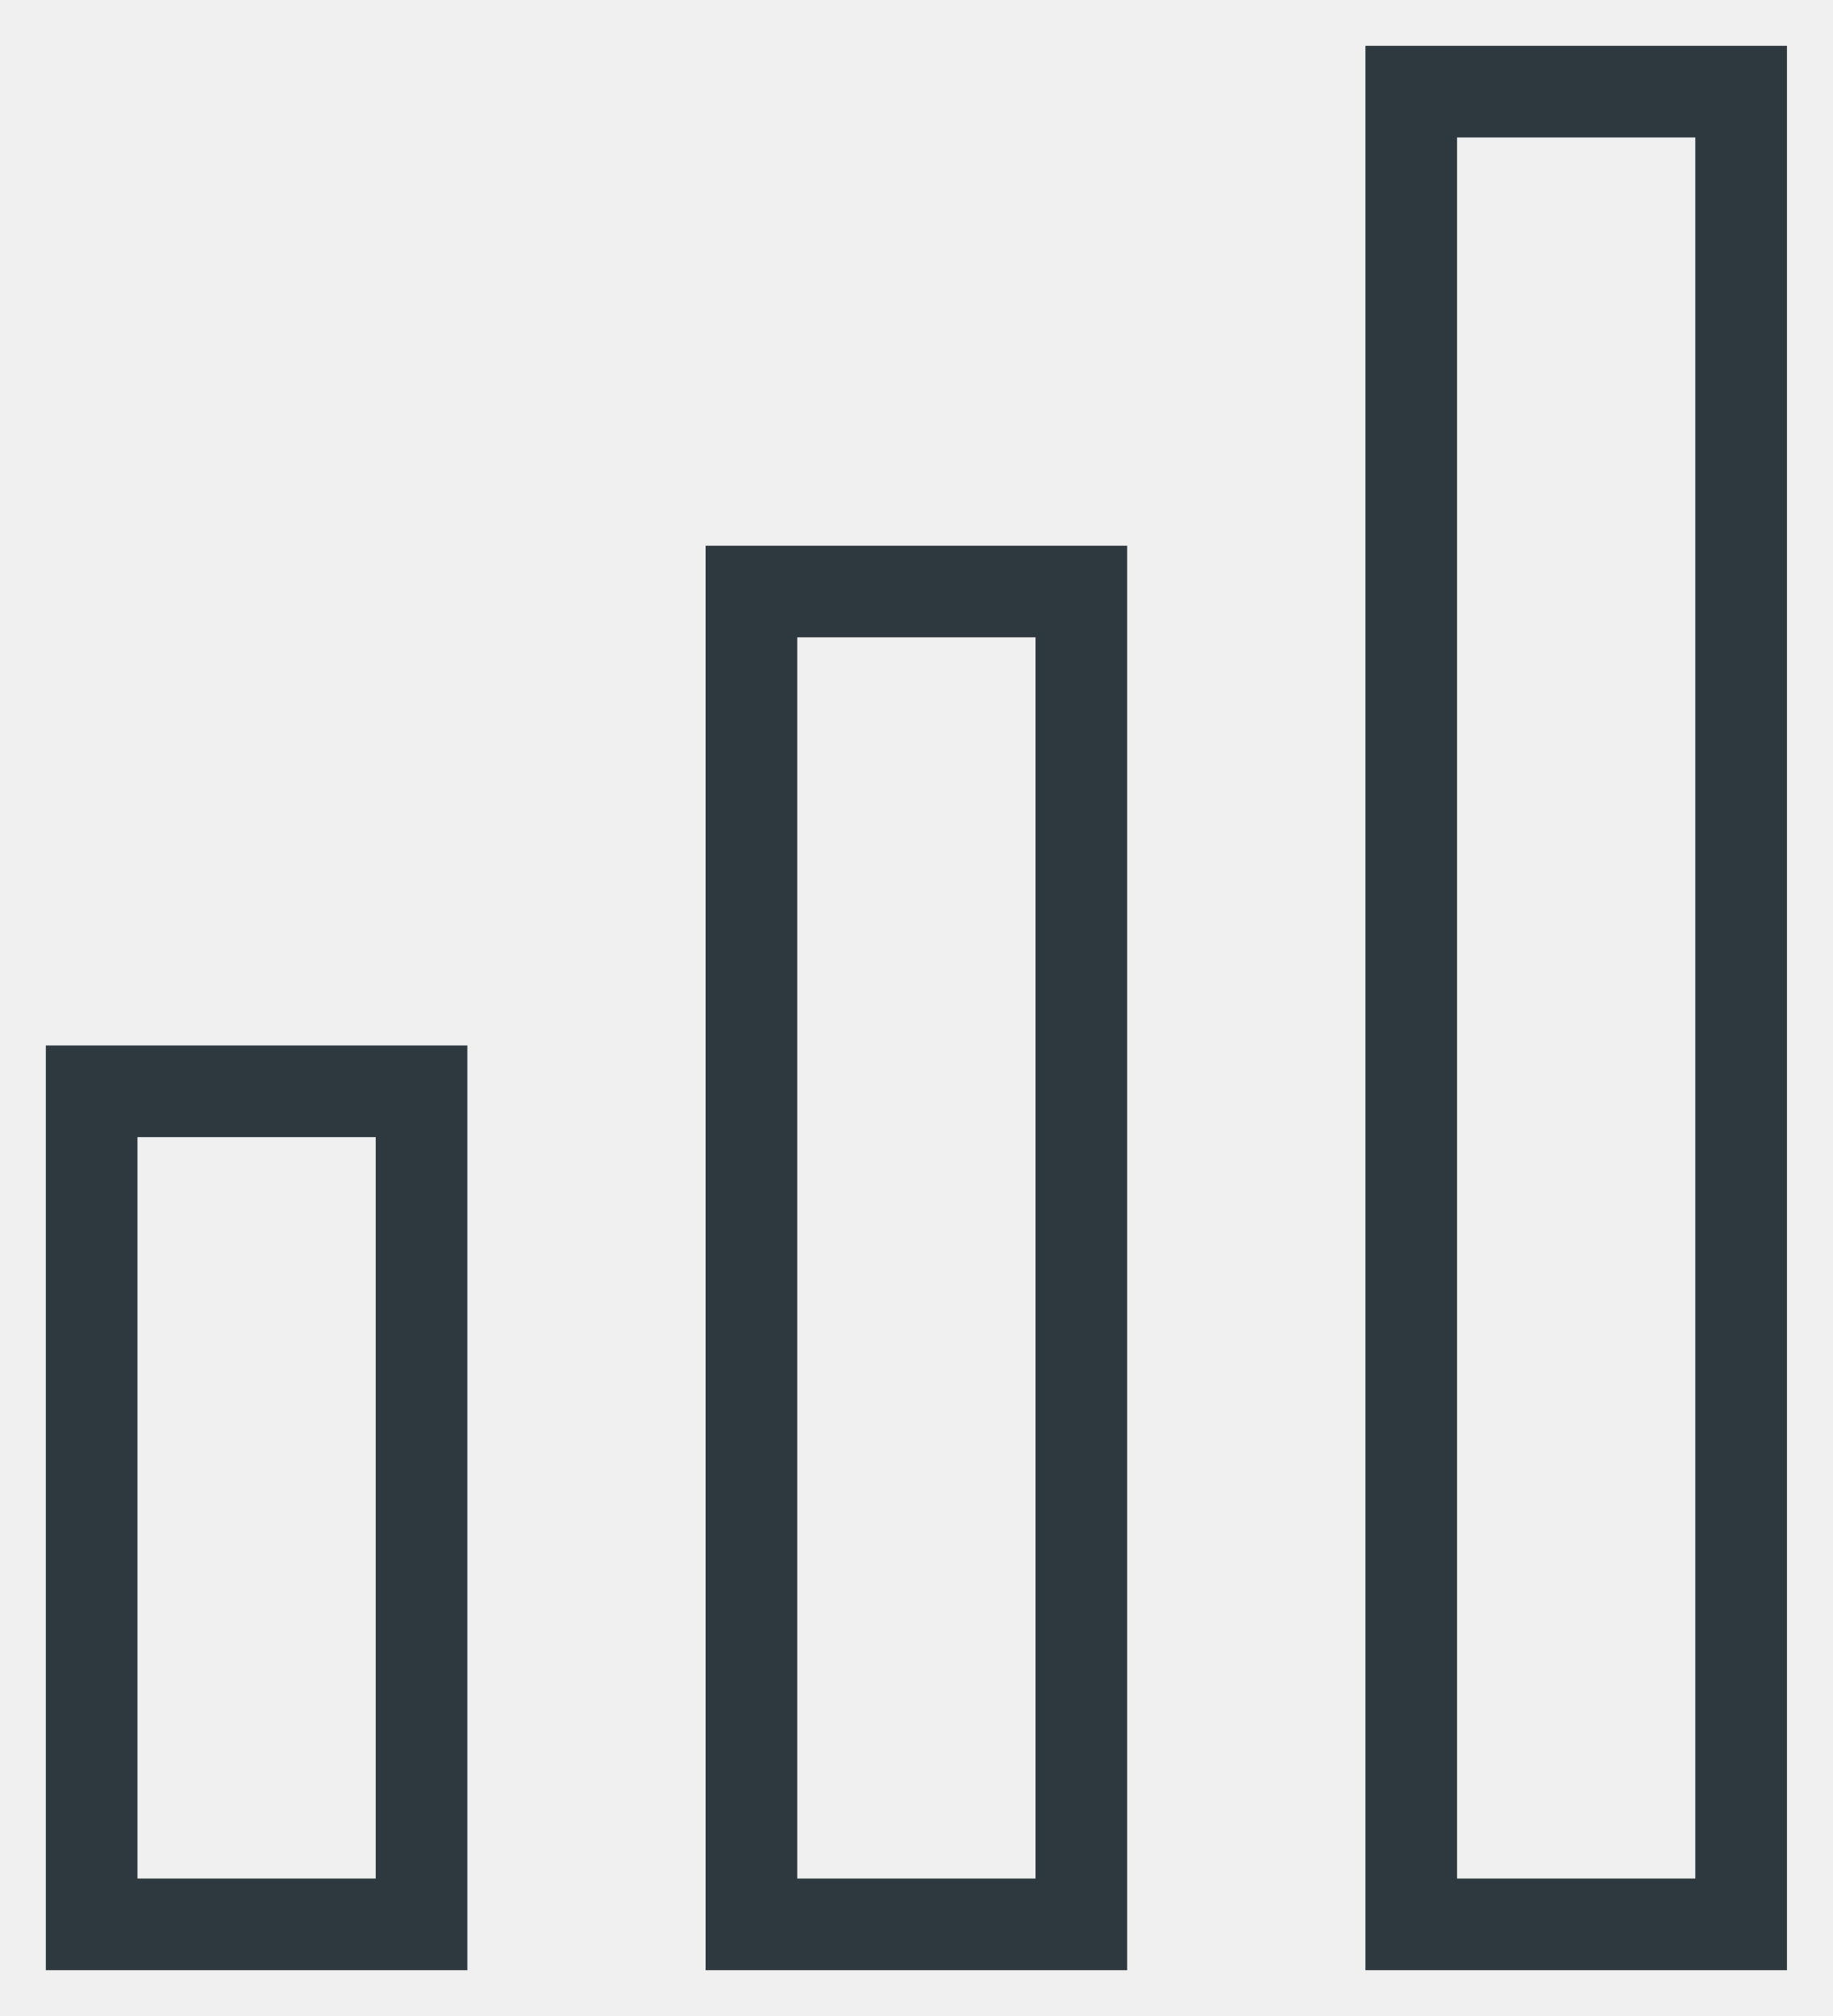
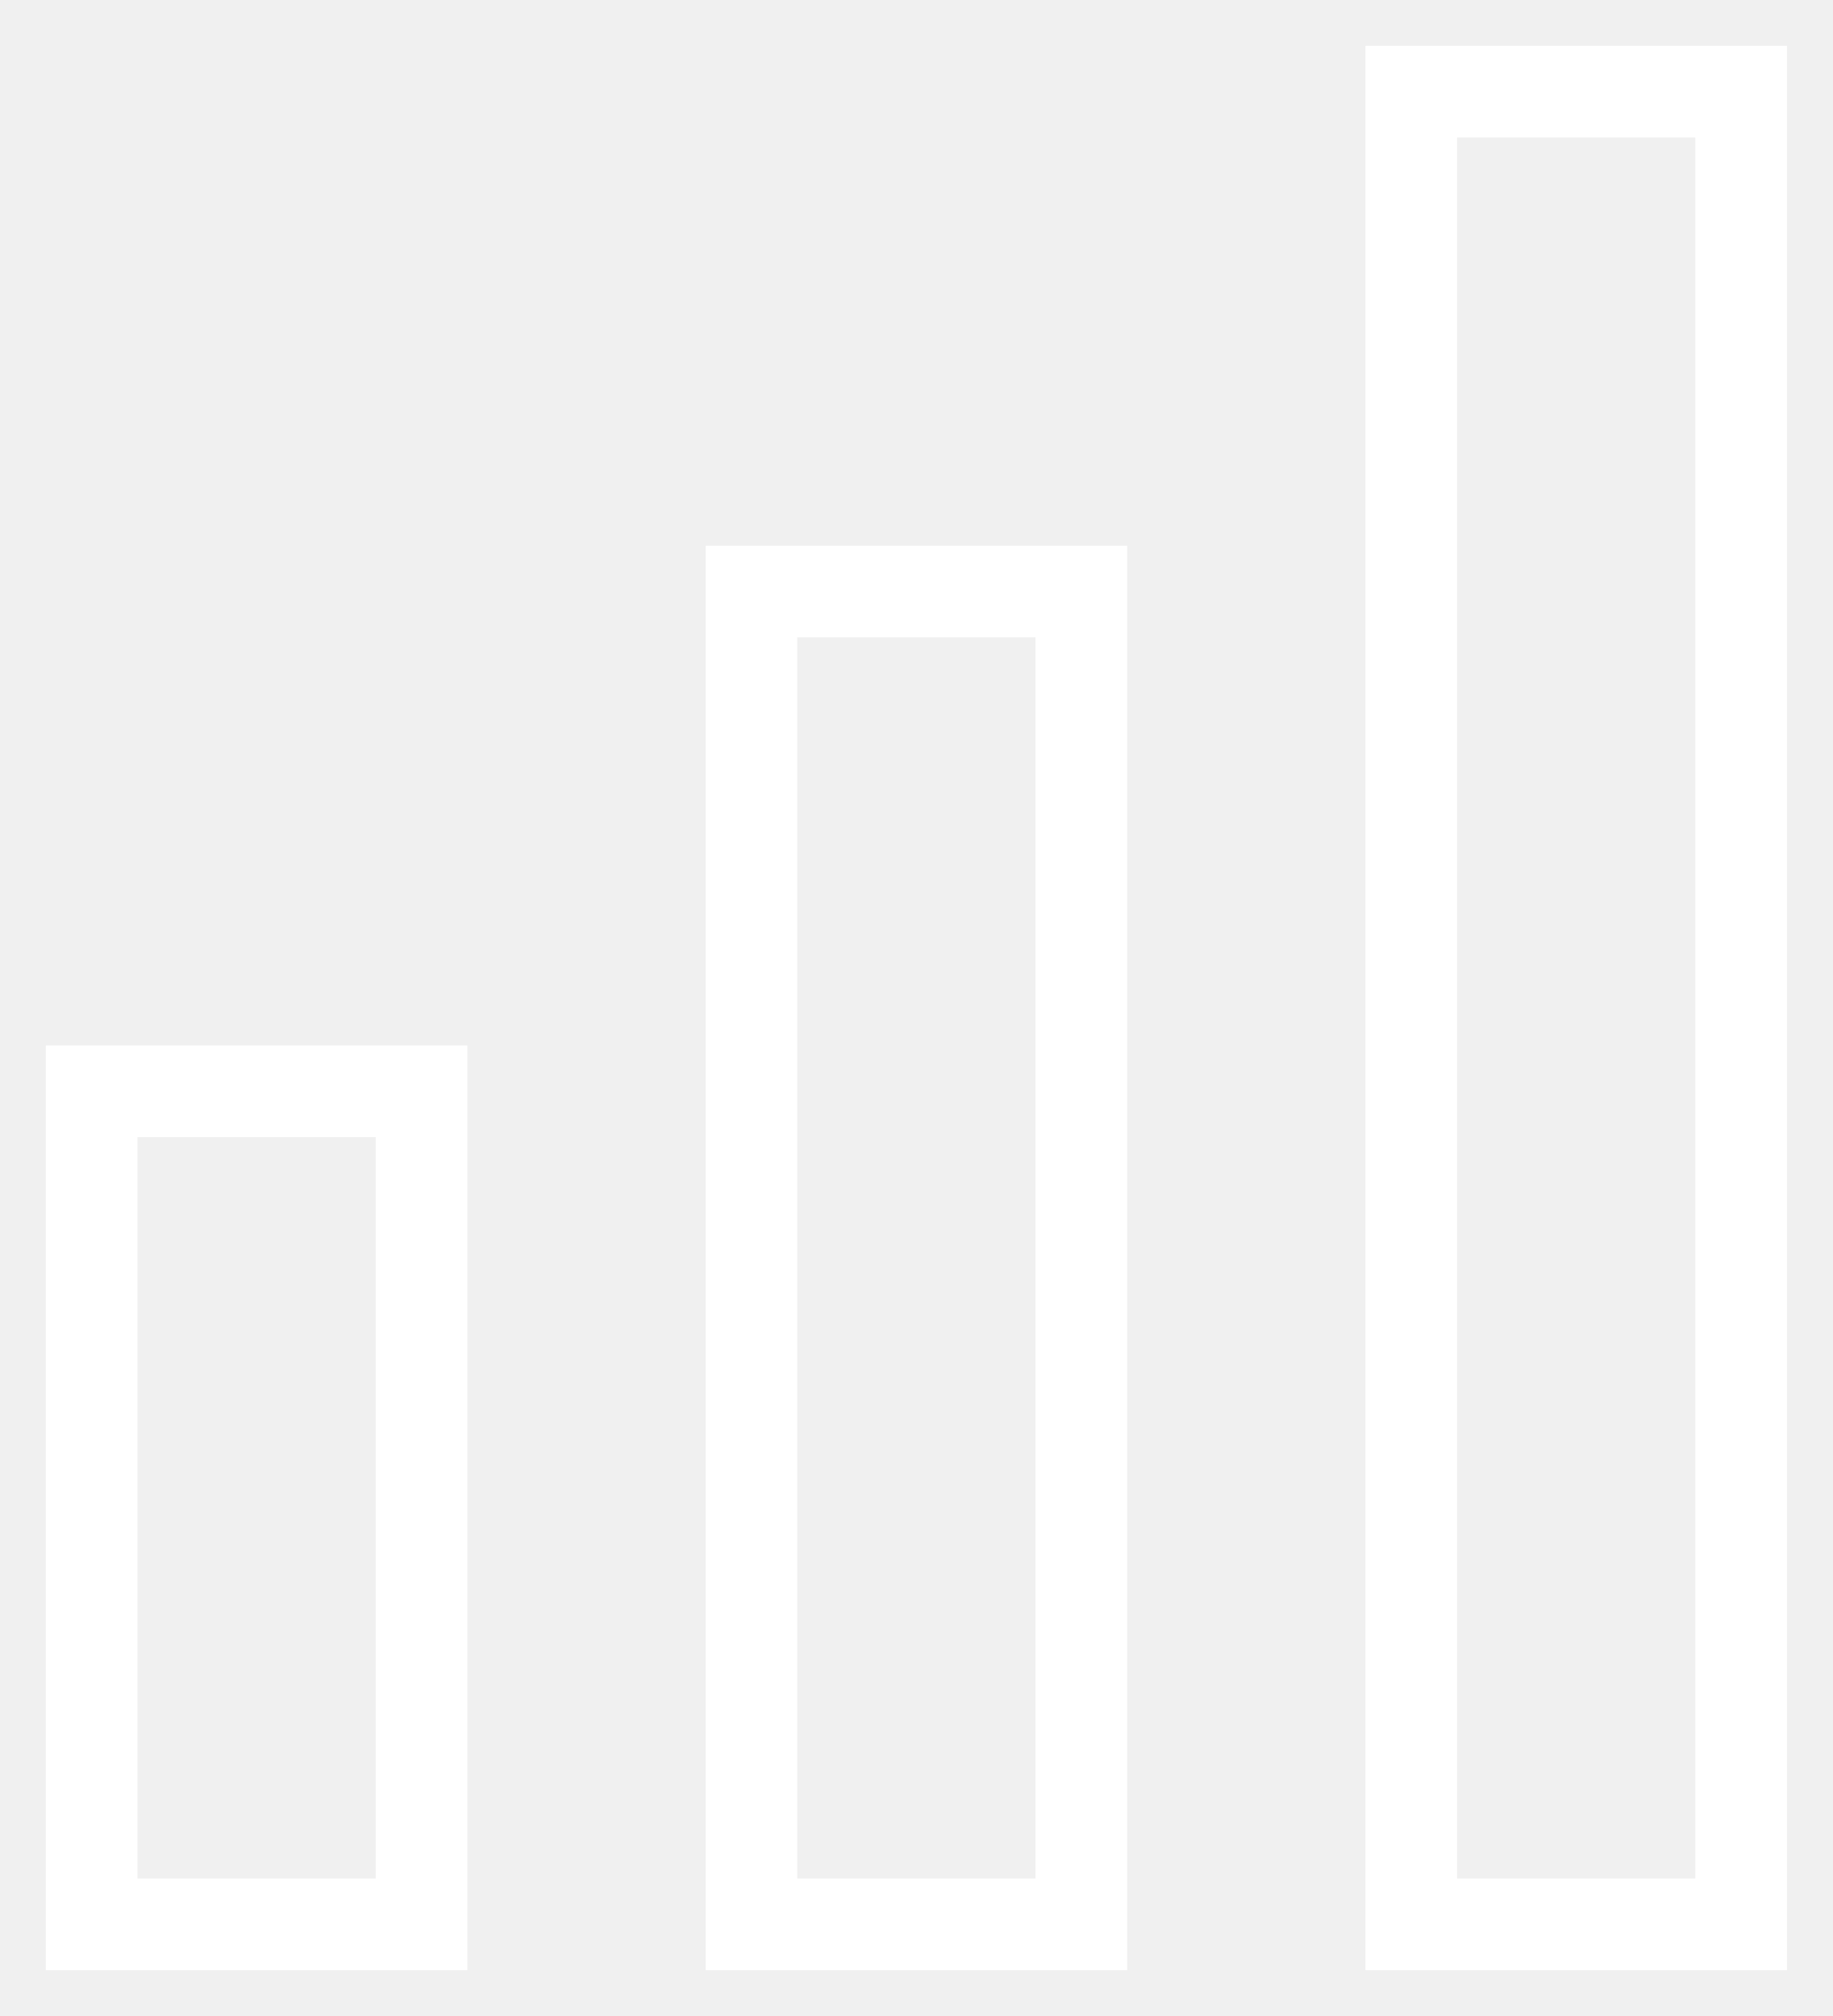
<svg xmlns="http://www.w3.org/2000/svg" width="20" height="22" viewBox="0 0 20 22" fill="none">
-   <path d="M19 21H15.4V1H19V21Z" stroke="#2D383F" stroke-miterlimit="16" stroke-linecap="round" />
-   <path d="M11.8 21V6.455H8.2L8.2 21H11.8Z" stroke="#2D383F" stroke-miterlimit="16" stroke-linecap="round" />
-   <path d="M4.6 21V11.909H1V21H4.6Z" stroke="#2D383F" stroke-miterlimit="16" stroke-linecap="round" />
+   <path d="M19 21H15.4V1H19V21Z" stroke="#ffffff" stroke-miterlimit="16" stroke-linecap="round" />
+   <path d="M11.8 21V6.455H8.2L8.2 21H11.8Z" stroke="#ffffff" stroke-miterlimit="16" stroke-linecap="round" />
+   <path d="M4.6 21V11.909H1V21H4.6Z" stroke="#ffffff" stroke-miterlimit="16" stroke-linecap="round" />
</svg>
